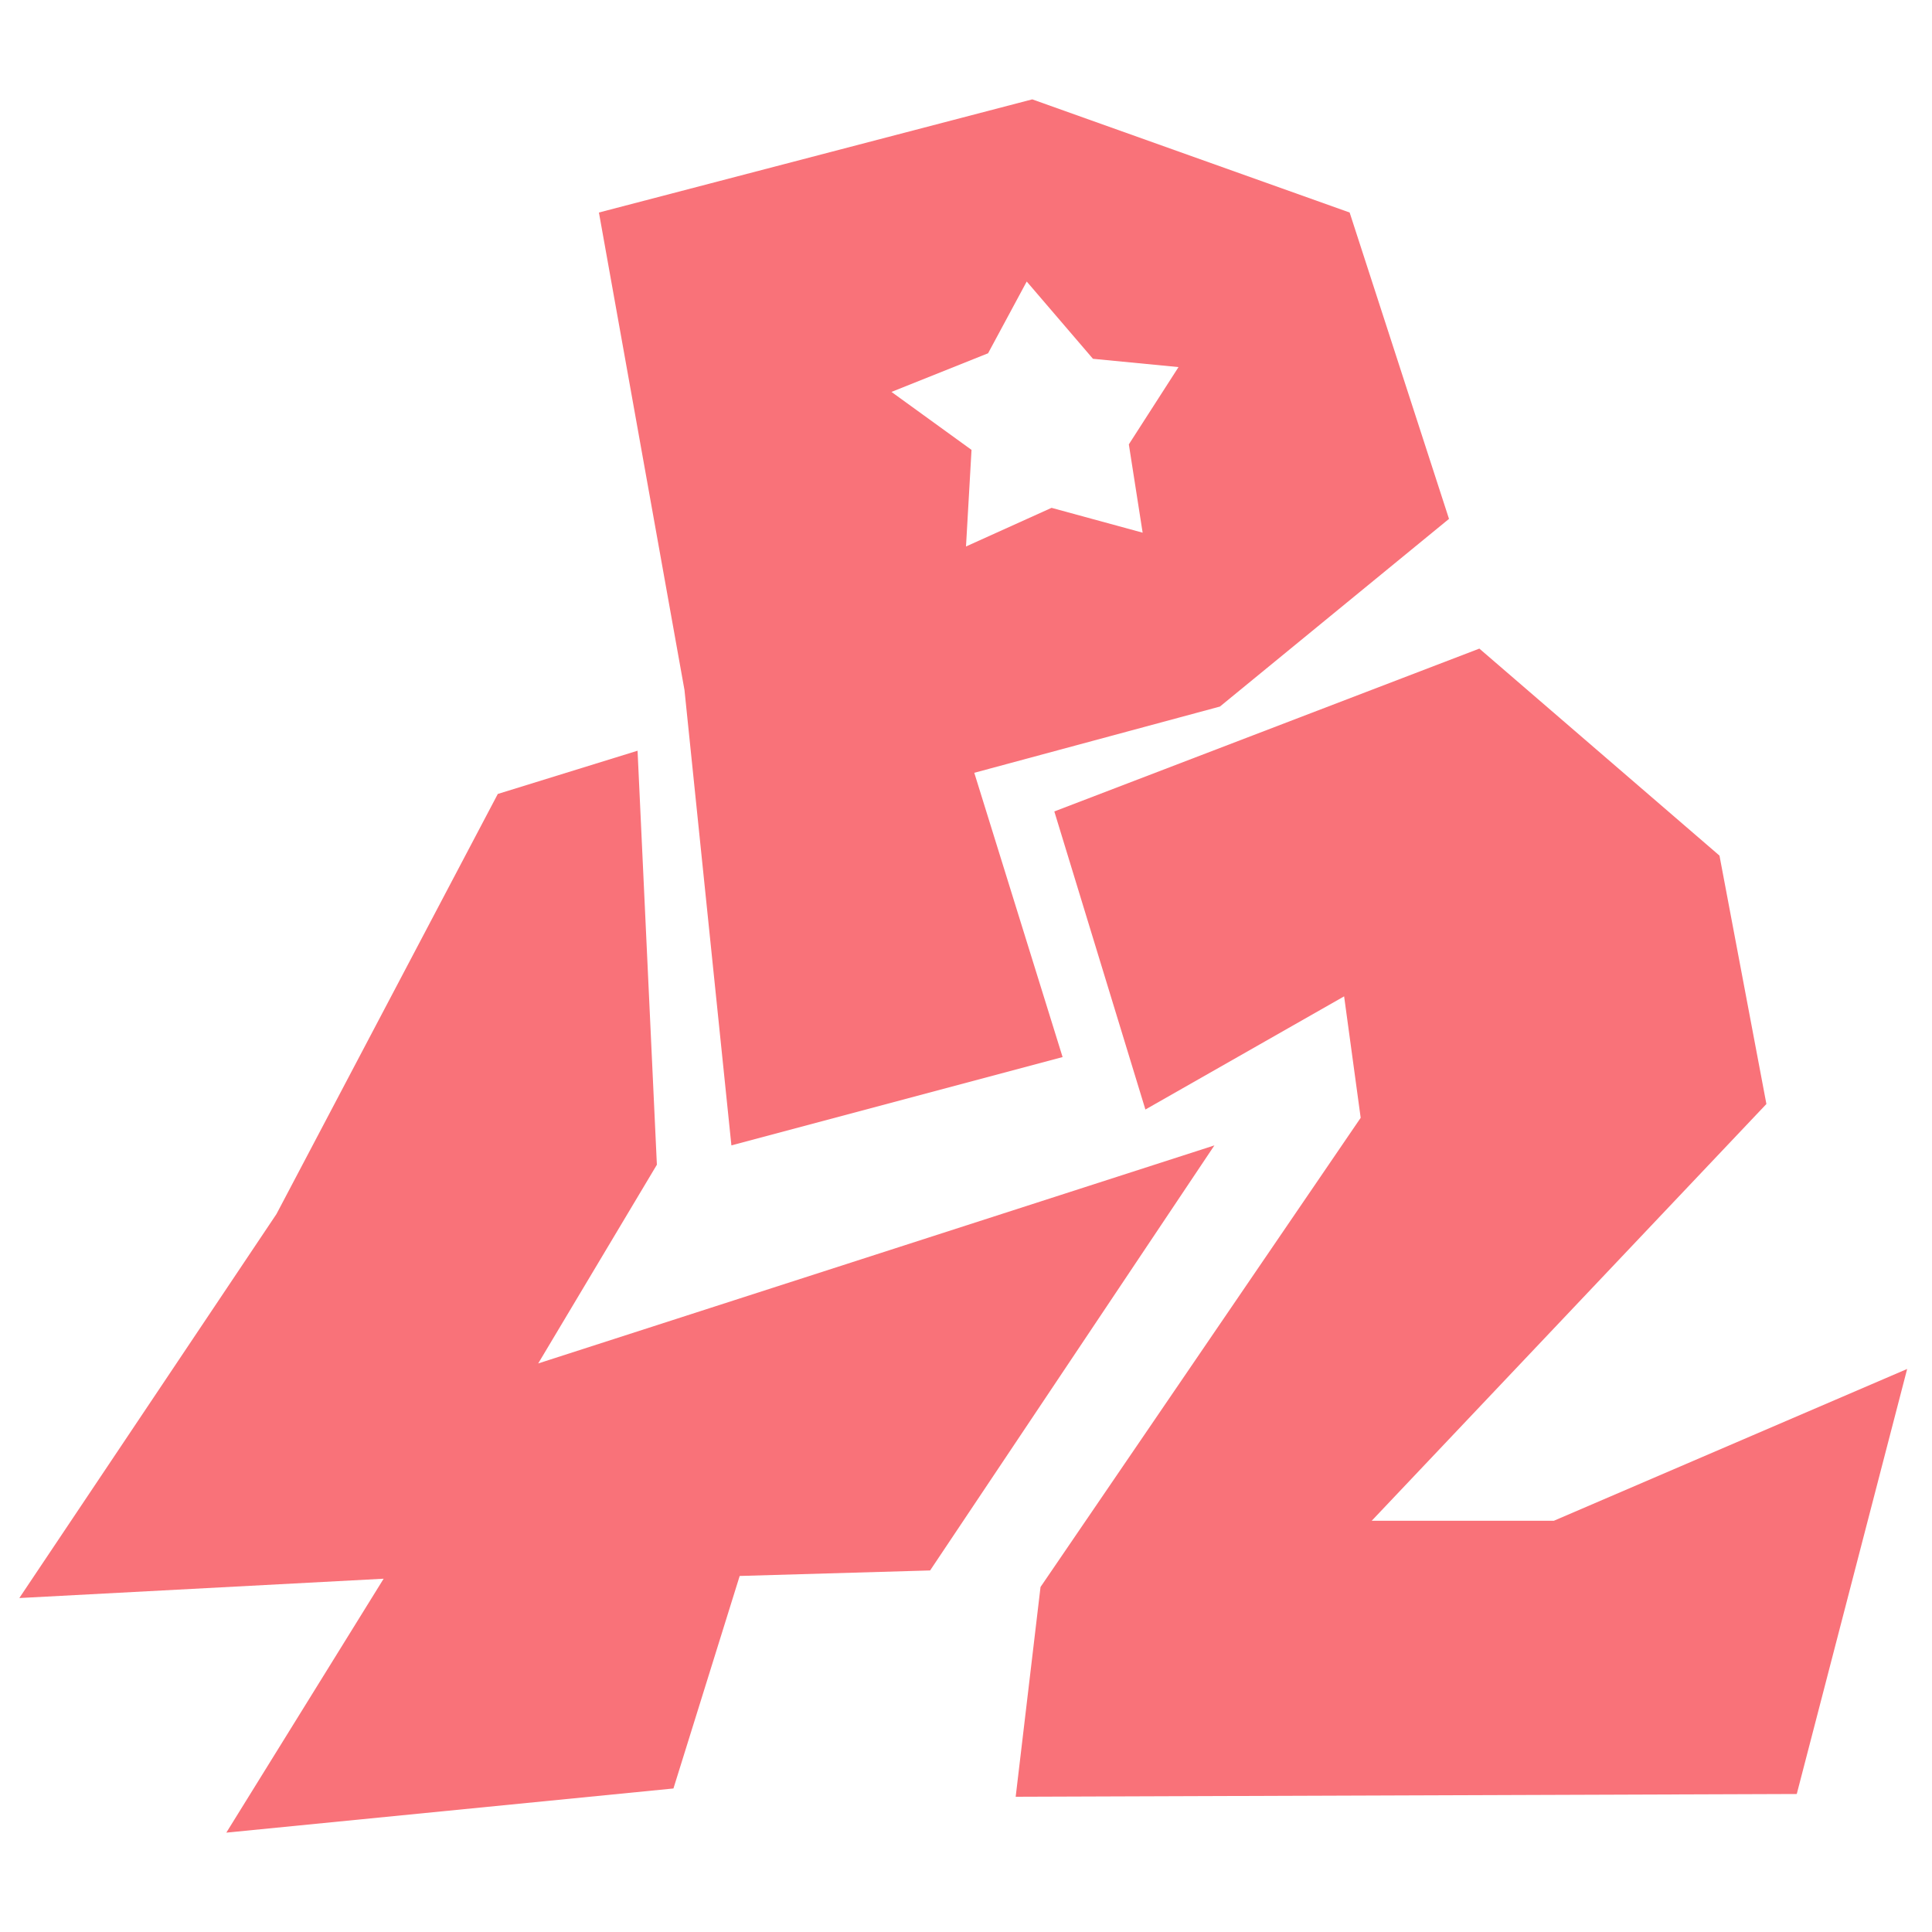
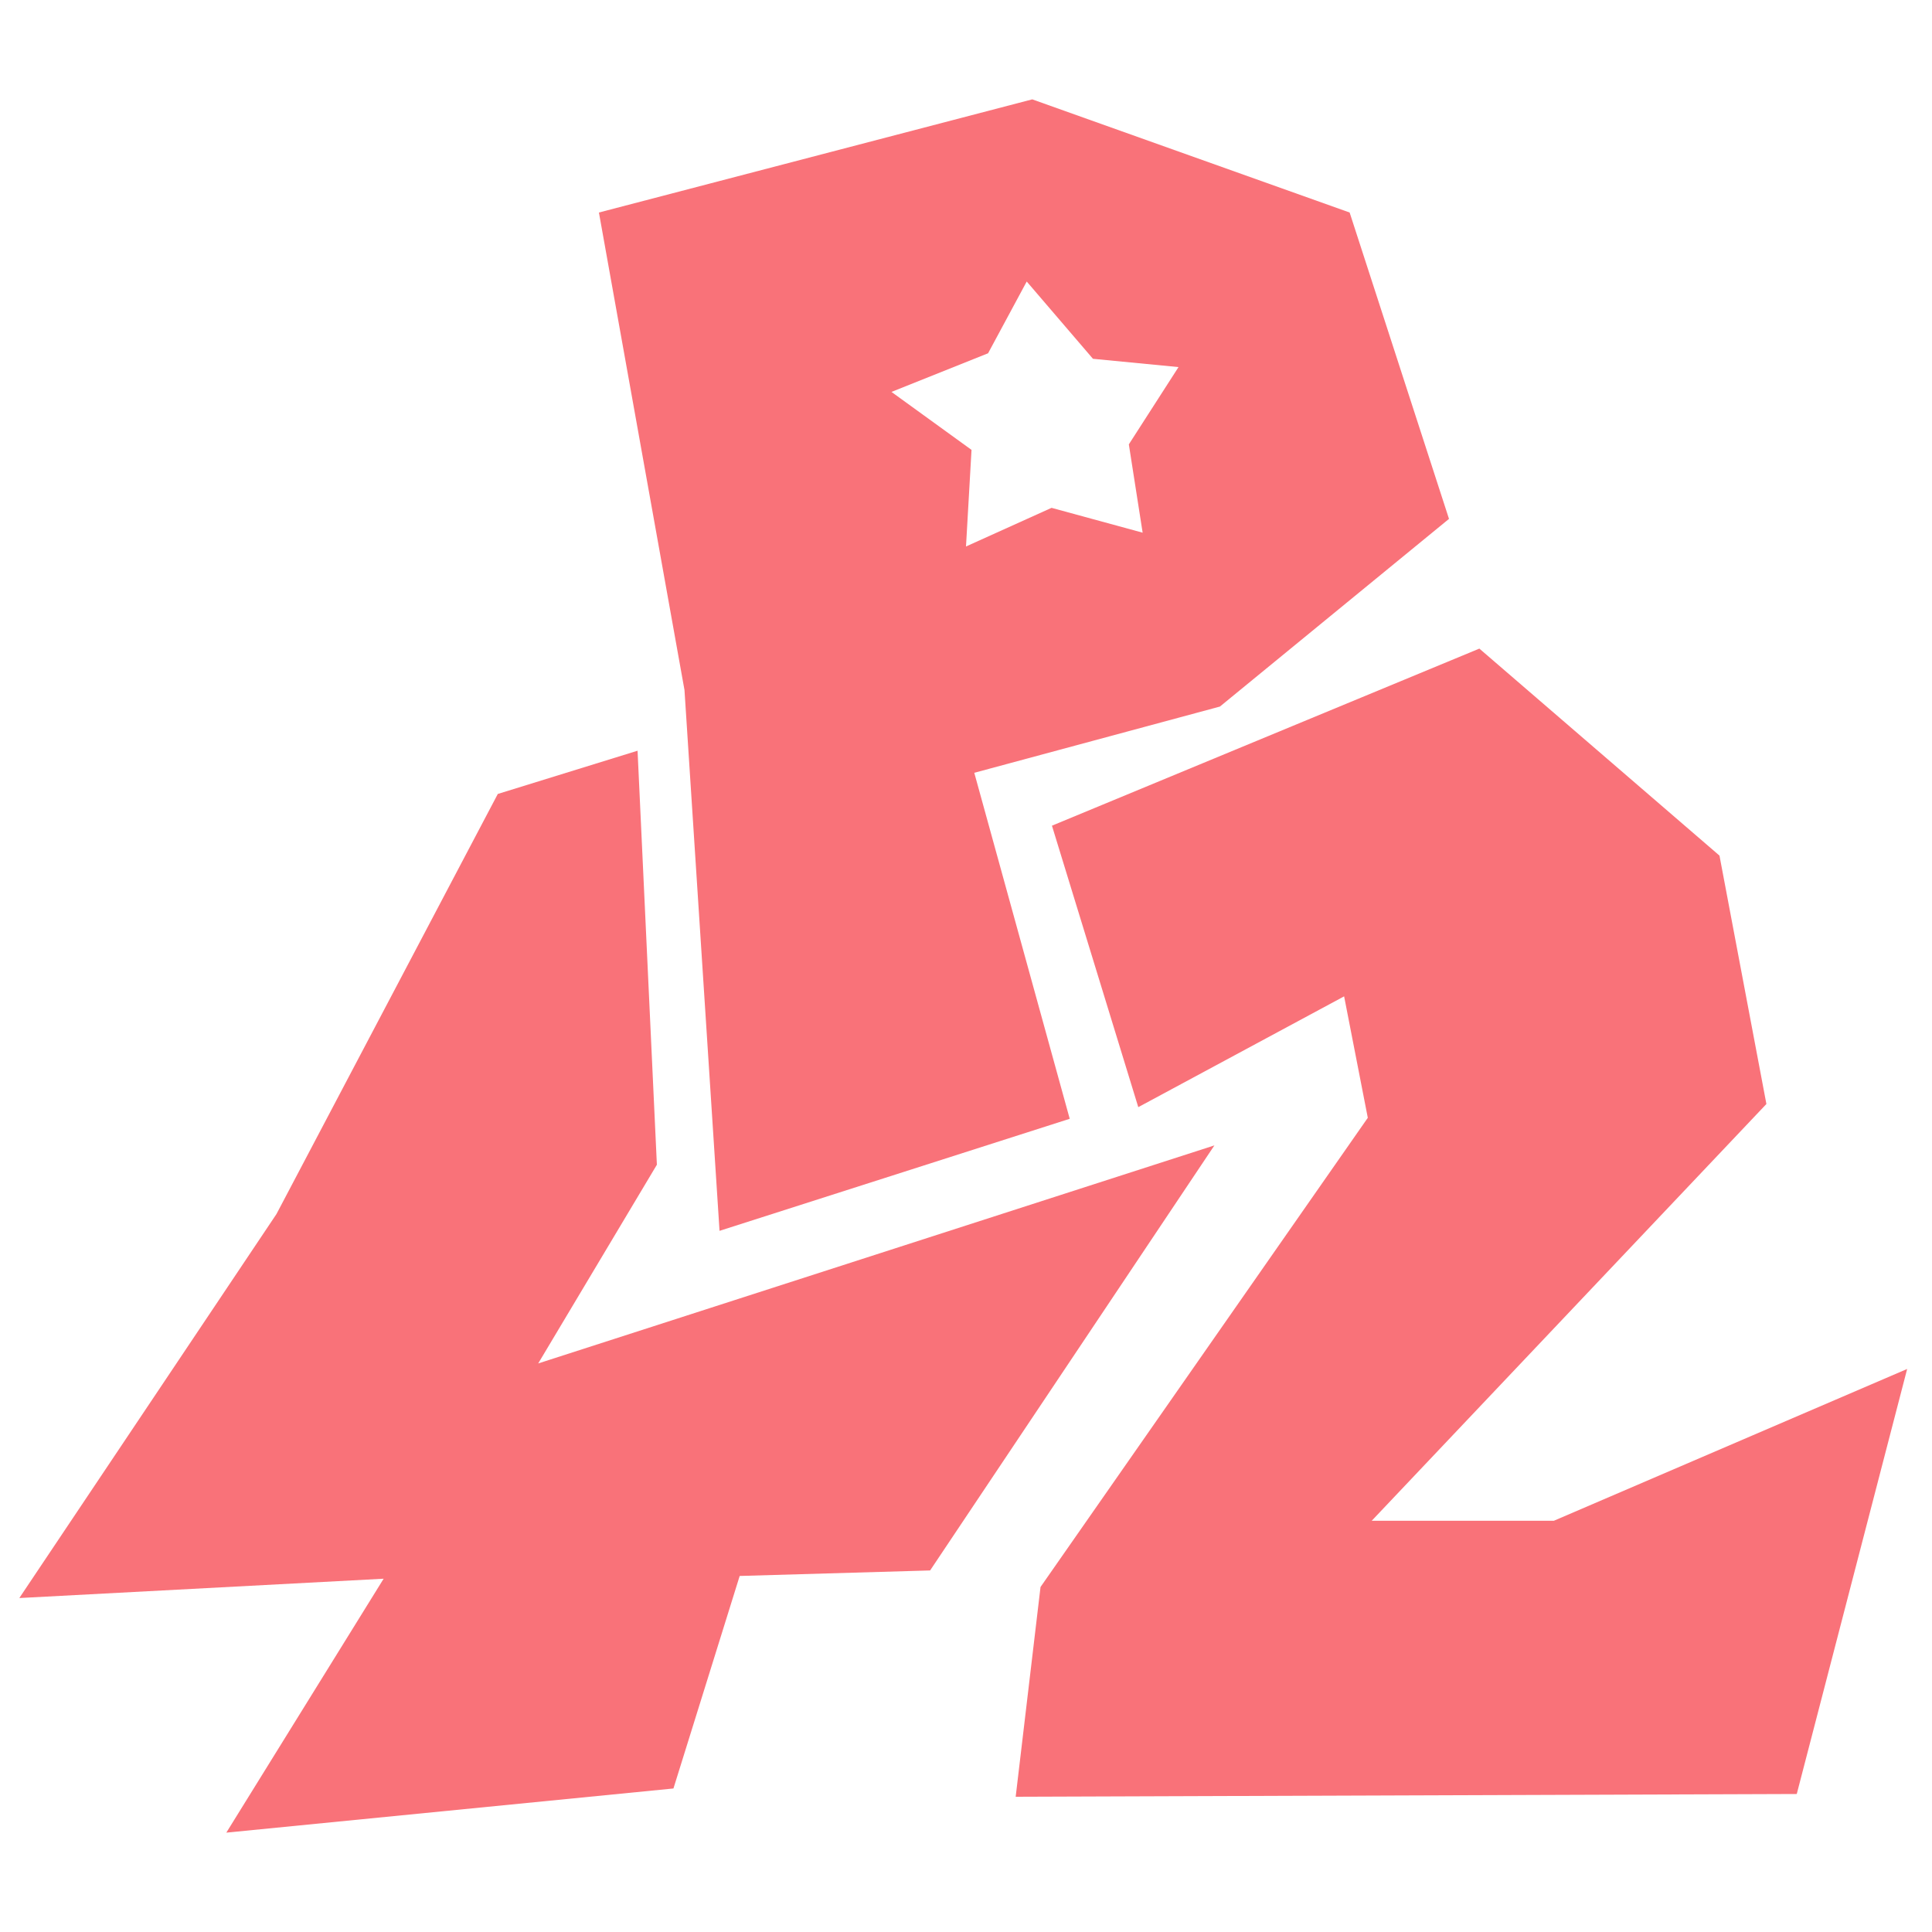
<svg xmlns="http://www.w3.org/2000/svg" version="1.1" width="700px" height="700px" viewBox="610 123 700 700" transform="rotate(0) scale(1, 1)">
  <g id="document" fill="#ffffff00" fill-rule="nonzero" font-family="none" font-weight="none" font-size="none">
    <rect x="610" y="87.857" transform="scale(1,1.4)" width="700" height="500" id="Shape-1-1" />
  </g>
  <g fill="none" fill-rule="nonzero" stroke="none" stroke-width="1" stroke-linecap="none" stroke-linejoin="none" stroke-miterlimit="10" font-family="none" font-weight="none" font-size="none">
    <g id="stage">
      <g id="layer1-1">
        <g id="Group-1">
          <g id="Group-1-1" fill="#ffffff00">
-             <rect x="610" y="87.857" transform="scale(1,1.4)" width="700" height="500" id="Shape-1" />
+             <rect x="610" y="87.857" transform="scale(1,1.4)" width="700" height="500" id="Shape-1" style="fill: rgba(0, 0, 0, 0);" />
          </g>
-           <g id="Group-1-2" fill="#f97279">
+           <g id="Group-1-2" fill="#282431">
            <g id="Group-1-3">
              <g id="Group-1-4">
-                 <path d="M748.051,490.973l42.313,-80.309l50.636,-15.664l7,150l-43,72l245,-79l-103,154l-69,2l-24,77l-162,16l57,-92l-132,7l93.171,-139.134z" id="Path-1" />
-                 <path d="M992,417l154,-59l87,75l17,90l-143,151h66l128,-55l-40,154l-283,1l9,-76l116,-170l-6,-44l-72,41z" id="Path-1-1" />
+                 <path d="M748.051,490.973l42.313,-80.309l50.636,-15.664l7,150l-43,72l245,-79l-103,154l-69,2l-24,77l-162,16l57,-92l-132,7l93.171,-139.134z" id="Path-1" style="fill: rgb(249, 114, 121);" />
+                 <path d="M 991.14 422.16 L 1146 358 L 1233 433 L 1250 523 L 1107 674 L 1173 674 L 1301 619 L 1261 773 L 978 774 L 987 698 L 1105.58 528 L 1097 484 L 1022.42 524.14 L 991.14 422.16 Z" id="Path-1-1" style="fill: rgb(249, 114, 121);" />
                <g id="Group-1-5">
-                   <path d="M875,538l-17,-165l-31,-173l157,-41l115,41l36,111l-83,68l-89,24l32,103zM1005.012,251.847l-23.012,-26.847l-14,26l-35,14l29,21l-2,35l31,-14l33,9l-5,-32l18,-28l-31,-3z" id="CompoundPath-1" />
+                   <path d="M 870.7 568.958 L 858 373 L 827 200 L 984 159 L 1099 200 L 1135 311 L 1052 379 L 963 403 L 997.58 528.359 L 870.7 568.958 Z M 1006 253 L 982 225 L 968 251 L 933 265 L 962 286 L 960 321 L 991 307 L 1024 316 L 1019 284 L 1037 256 L 1006 253 Z" id="CompoundPath-1" style="fill: rgb(249, 114, 121);" />
                </g>
              </g>
            </g>
          </g>
        </g>
      </g>
    </g>
  </g>
</svg>
